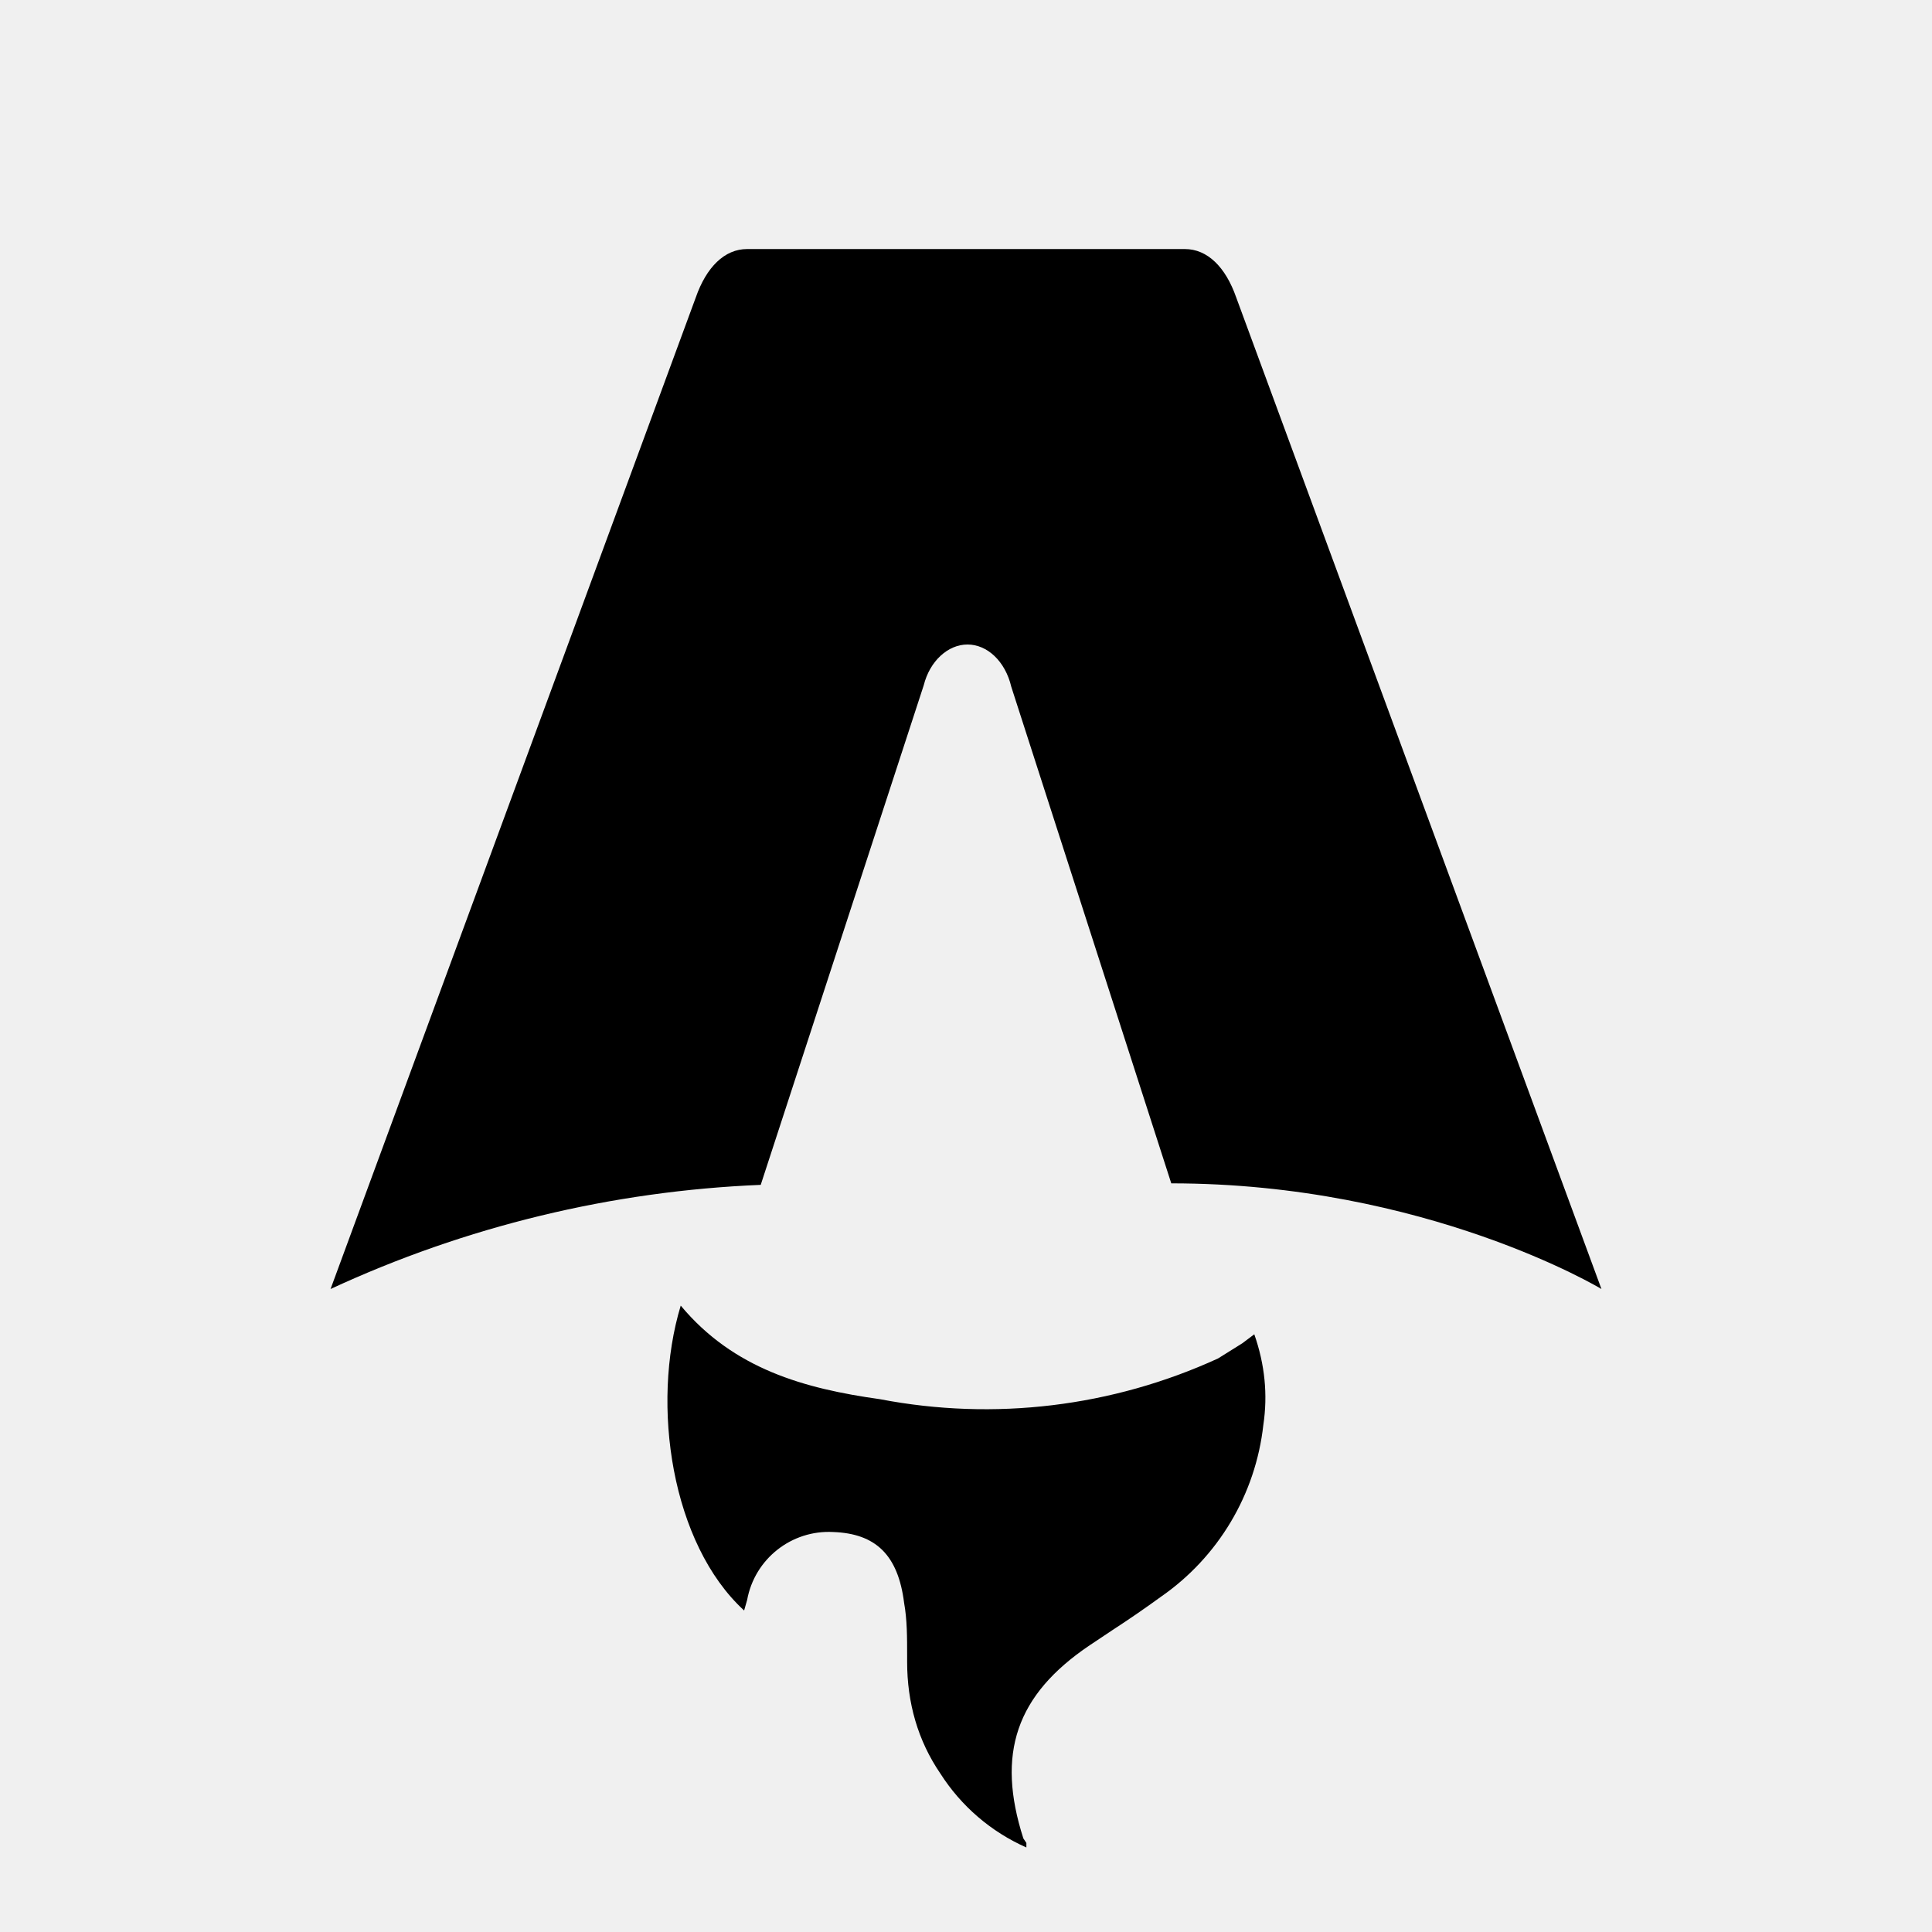
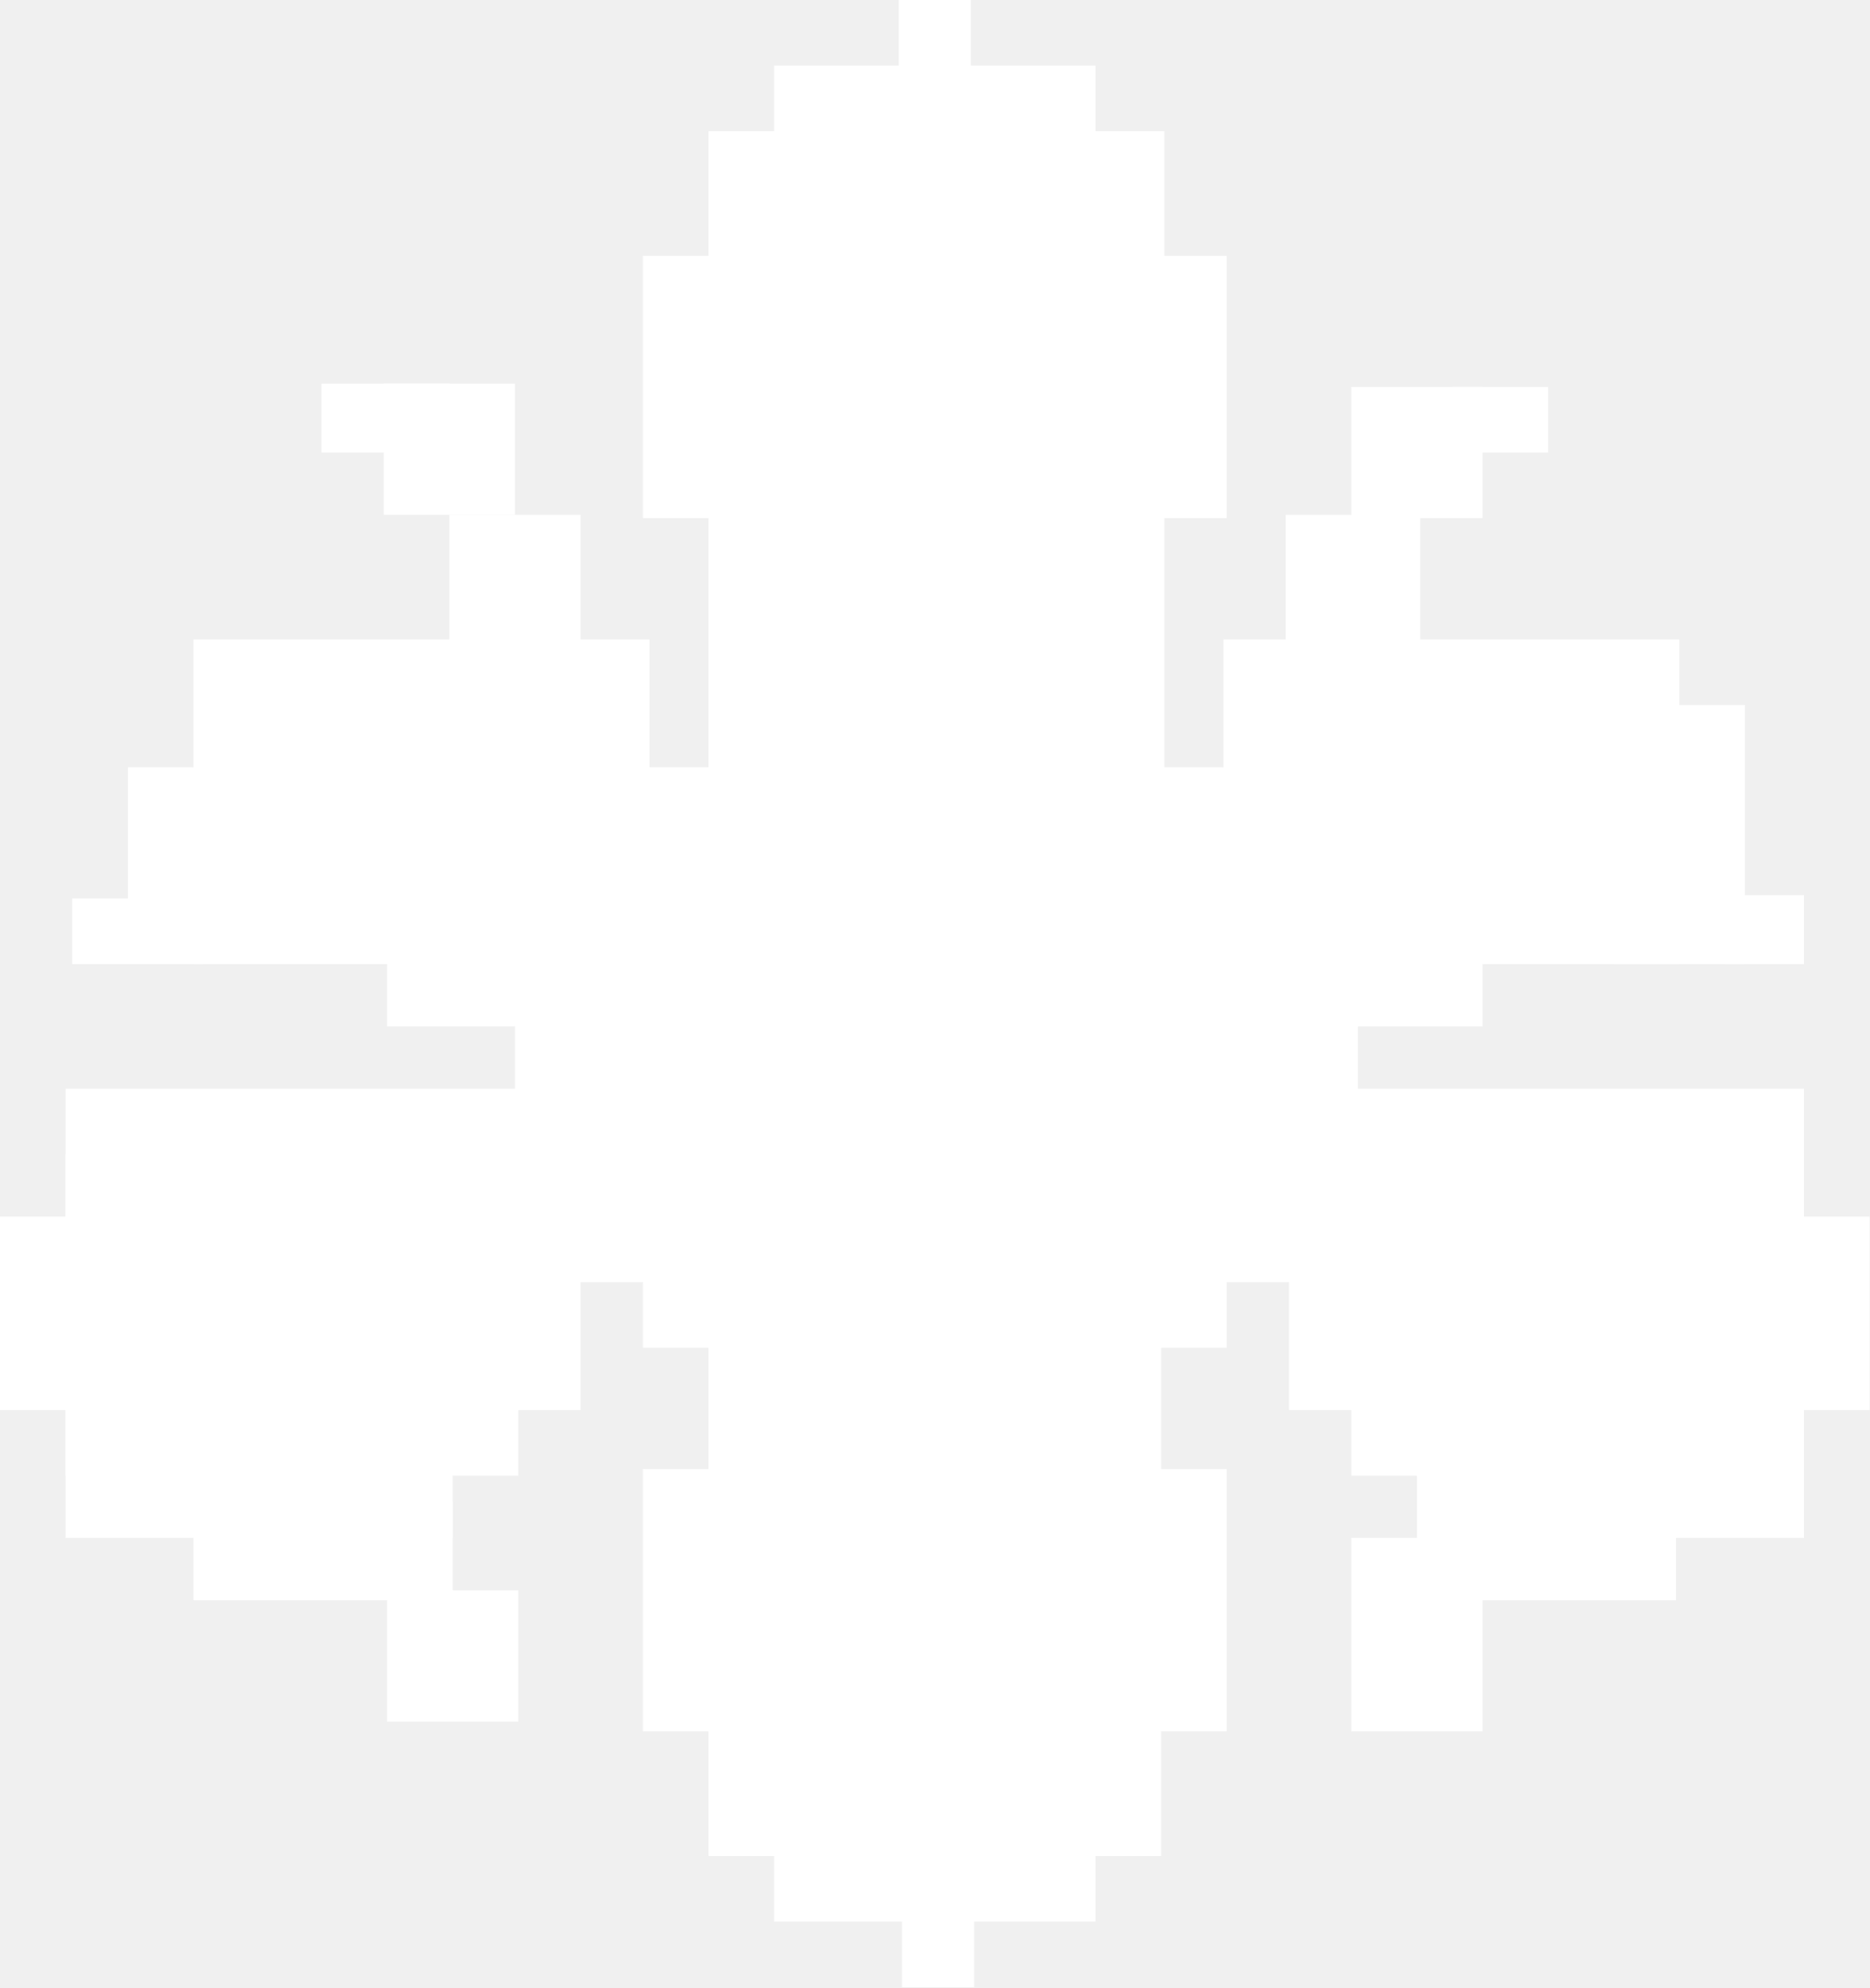
- <svg xmlns="http://www.w3.org/2000/svg" fill="none" viewBox="0 0 128 128">
-   <path d="M50.4 78.5a75.1 75.1 0 0 0-28.5 6.9l24.2-65.7c.7-2 1.9-3.2 3.4-3.2h29c1.5 0 2.7 1.2 3.4 3.2l24.2 65.7s-11.6-7-28.5-7L67 45.5c-.4-1.7-1.6-2.8-2.9-2.8-1.3 0-2.5 1.1-2.9 2.7L50.4 78.5Zm-1.1 28.2Zm-4.2-20.2c-2 6.6-.6 15.8 4.2 20.2a17.5 17.5 0 0 1 .2-.7 5.5 5.5 0 0 1 5.7-4.5c2.8.1 4.3 1.5 4.7 4.7.2 1.1.2 2.3.2 3.5v.4c0 2.7.7 5.2 2.2 7.4a13 13 0 0 0 5.7 4.9v-.3l-.2-.3c-1.8-5.6-.5-9.5 4.4-12.8l1.5-1a73 73 0 0 0 3.2-2.2 16 16 0 0 0 6.8-11.4c.3-2 .1-4-.6-6l-.8.6-1.6 1a37 37 0 0 1-22.4 2.7c-5-.7-9.7-2-13.2-6.2Z" />
-   <style>
-         path { fill: #000; }
-         @media (prefers-color-scheme: dark) {
-             path { fill: #FFF; }
-         }
-     </style>
+ <svg xmlns="http://www.w3.org/2000/svg" width="570" height="606" viewBox="0 0 570 606" fill="none">
+   <rect width="98" height="566" transform="matrix(1 0 0 -1 236 586)" fill="white" />
+   <rect width="22" height="25" transform="matrix(1 0 0 -1 274 25)" fill="white" />
+   <rect width="22" height="28" transform="matrix(1 0 0 -1 275 606)" fill="white" />
+   <rect width="21" height="80" transform="matrix(1 0 0 -1 196 158)" fill="white" />
+   <rect width="21" height="198" transform="matrix(1 0 0 -1 216 238)" fill="white" />
+   <rect width="28" height="198" transform="matrix(1 0 0 -1 327 238)" fill="white" />
+   <rect width="178" height="177" transform="matrix(1 0 0 -1 196 411)" fill="white" />
+   <rect width="138" height="118" transform="matrix(1 0 0 -1 412 450)" fill="white" />
+   <rect width="138" height="118" transform="matrix(1 0 0 -1 20 450)" fill="white" />
+   <rect width="118" height="117" transform="matrix(1 0 0 -1 20 469)" fill="white" />
+   <rect width="79" height="30" transform="matrix(1 0 0 -1 59 488)" fill="white" />
+   <rect width="40" height="40" transform="matrix(1 0 0 -1 118 525)" fill="white" />
+   <rect width="40" height="59" transform="matrix(1 0 0 -1 0 430)" fill="white" />
+   <rect width="40" height="59" transform="matrix(1 0 0 -1 137 430)" fill="white" />
+   <rect width="40" height="59" transform="matrix(1 0 0 -1 393 430)" fill="white" />
+   <rect width="40" height="59" transform="matrix(1 0 0 -1 412 313)" fill="white" />
+   <rect width="41" height="60" transform="matrix(1 0 0 -1 392 217)" fill="white" />
+   <rect width="40" height="79" transform="matrix(1 0 0 -1 492 294)" fill="white" />
+   <rect width="24" height="21" transform="matrix(1 0 0 -1 526 294)" fill="white" />
+   <rect width="40" height="40" transform="matrix(1 0 0 -1 412 158)" fill="white" />
+   <rect width="40" height="40" transform="matrix(1 0 0 -1 117 157)" fill="white" />
+   <rect width="40" height="58" transform="matrix(1 0 0 -1 39 292)" fill="white" />
+   <rect width="40" height="20" transform="matrix(1 0 0 -1 22 294)" fill="white" />
+   <rect width="40" height="20" transform="matrix(1 0 0 -1 118 313)" fill="white" />
+   <rect width="39" height="21" transform="matrix(1 0 0 -1 98 138)" fill="white" />
+   <rect width="40" height="40" transform="matrix(1 0 0 -1 137 197)" fill="white" />
+   <rect width="29" height="20" transform="matrix(1 0 0 -1 443 138)" fill="white" />
+   <rect width="40" height="59" transform="matrix(1 0 0 -1 530 430)" fill="white" />
+   <rect width="40" height="59" transform="matrix(1 0 0 -1 412 528)" fill="white" />
+   <rect width="79" height="59" transform="matrix(1 0 0 -1 432 488)" fill="white" />
+   <rect width="79" height="59" transform="matrix(1 0 0 -1 471 469)" fill="white" />
+   <rect width="139" height="99" transform="matrix(1 0 0 -1 373 294)" fill="white" />
+   <rect width="257" height="99" transform="matrix(1 0 0 -1 157 391)" fill="white" />
+   <rect width="178" height="80" transform="matrix(1 0 0 -1 196 528)" fill="white" />
+   <rect width="138" height="80" transform="matrix(1 0 0 -1 216 566)" fill="white" />
+   <rect width="138" height="80" transform="matrix(1 0 0 -1 216 480)" fill="white" />
+   <rect width="139" height="99" transform="matrix(1 0 0 -1 59 294)" fill="white" />
+   <rect width="21" height="80" transform="matrix(1 0 0 -1 353 158)" fill="white" />
</svg>
